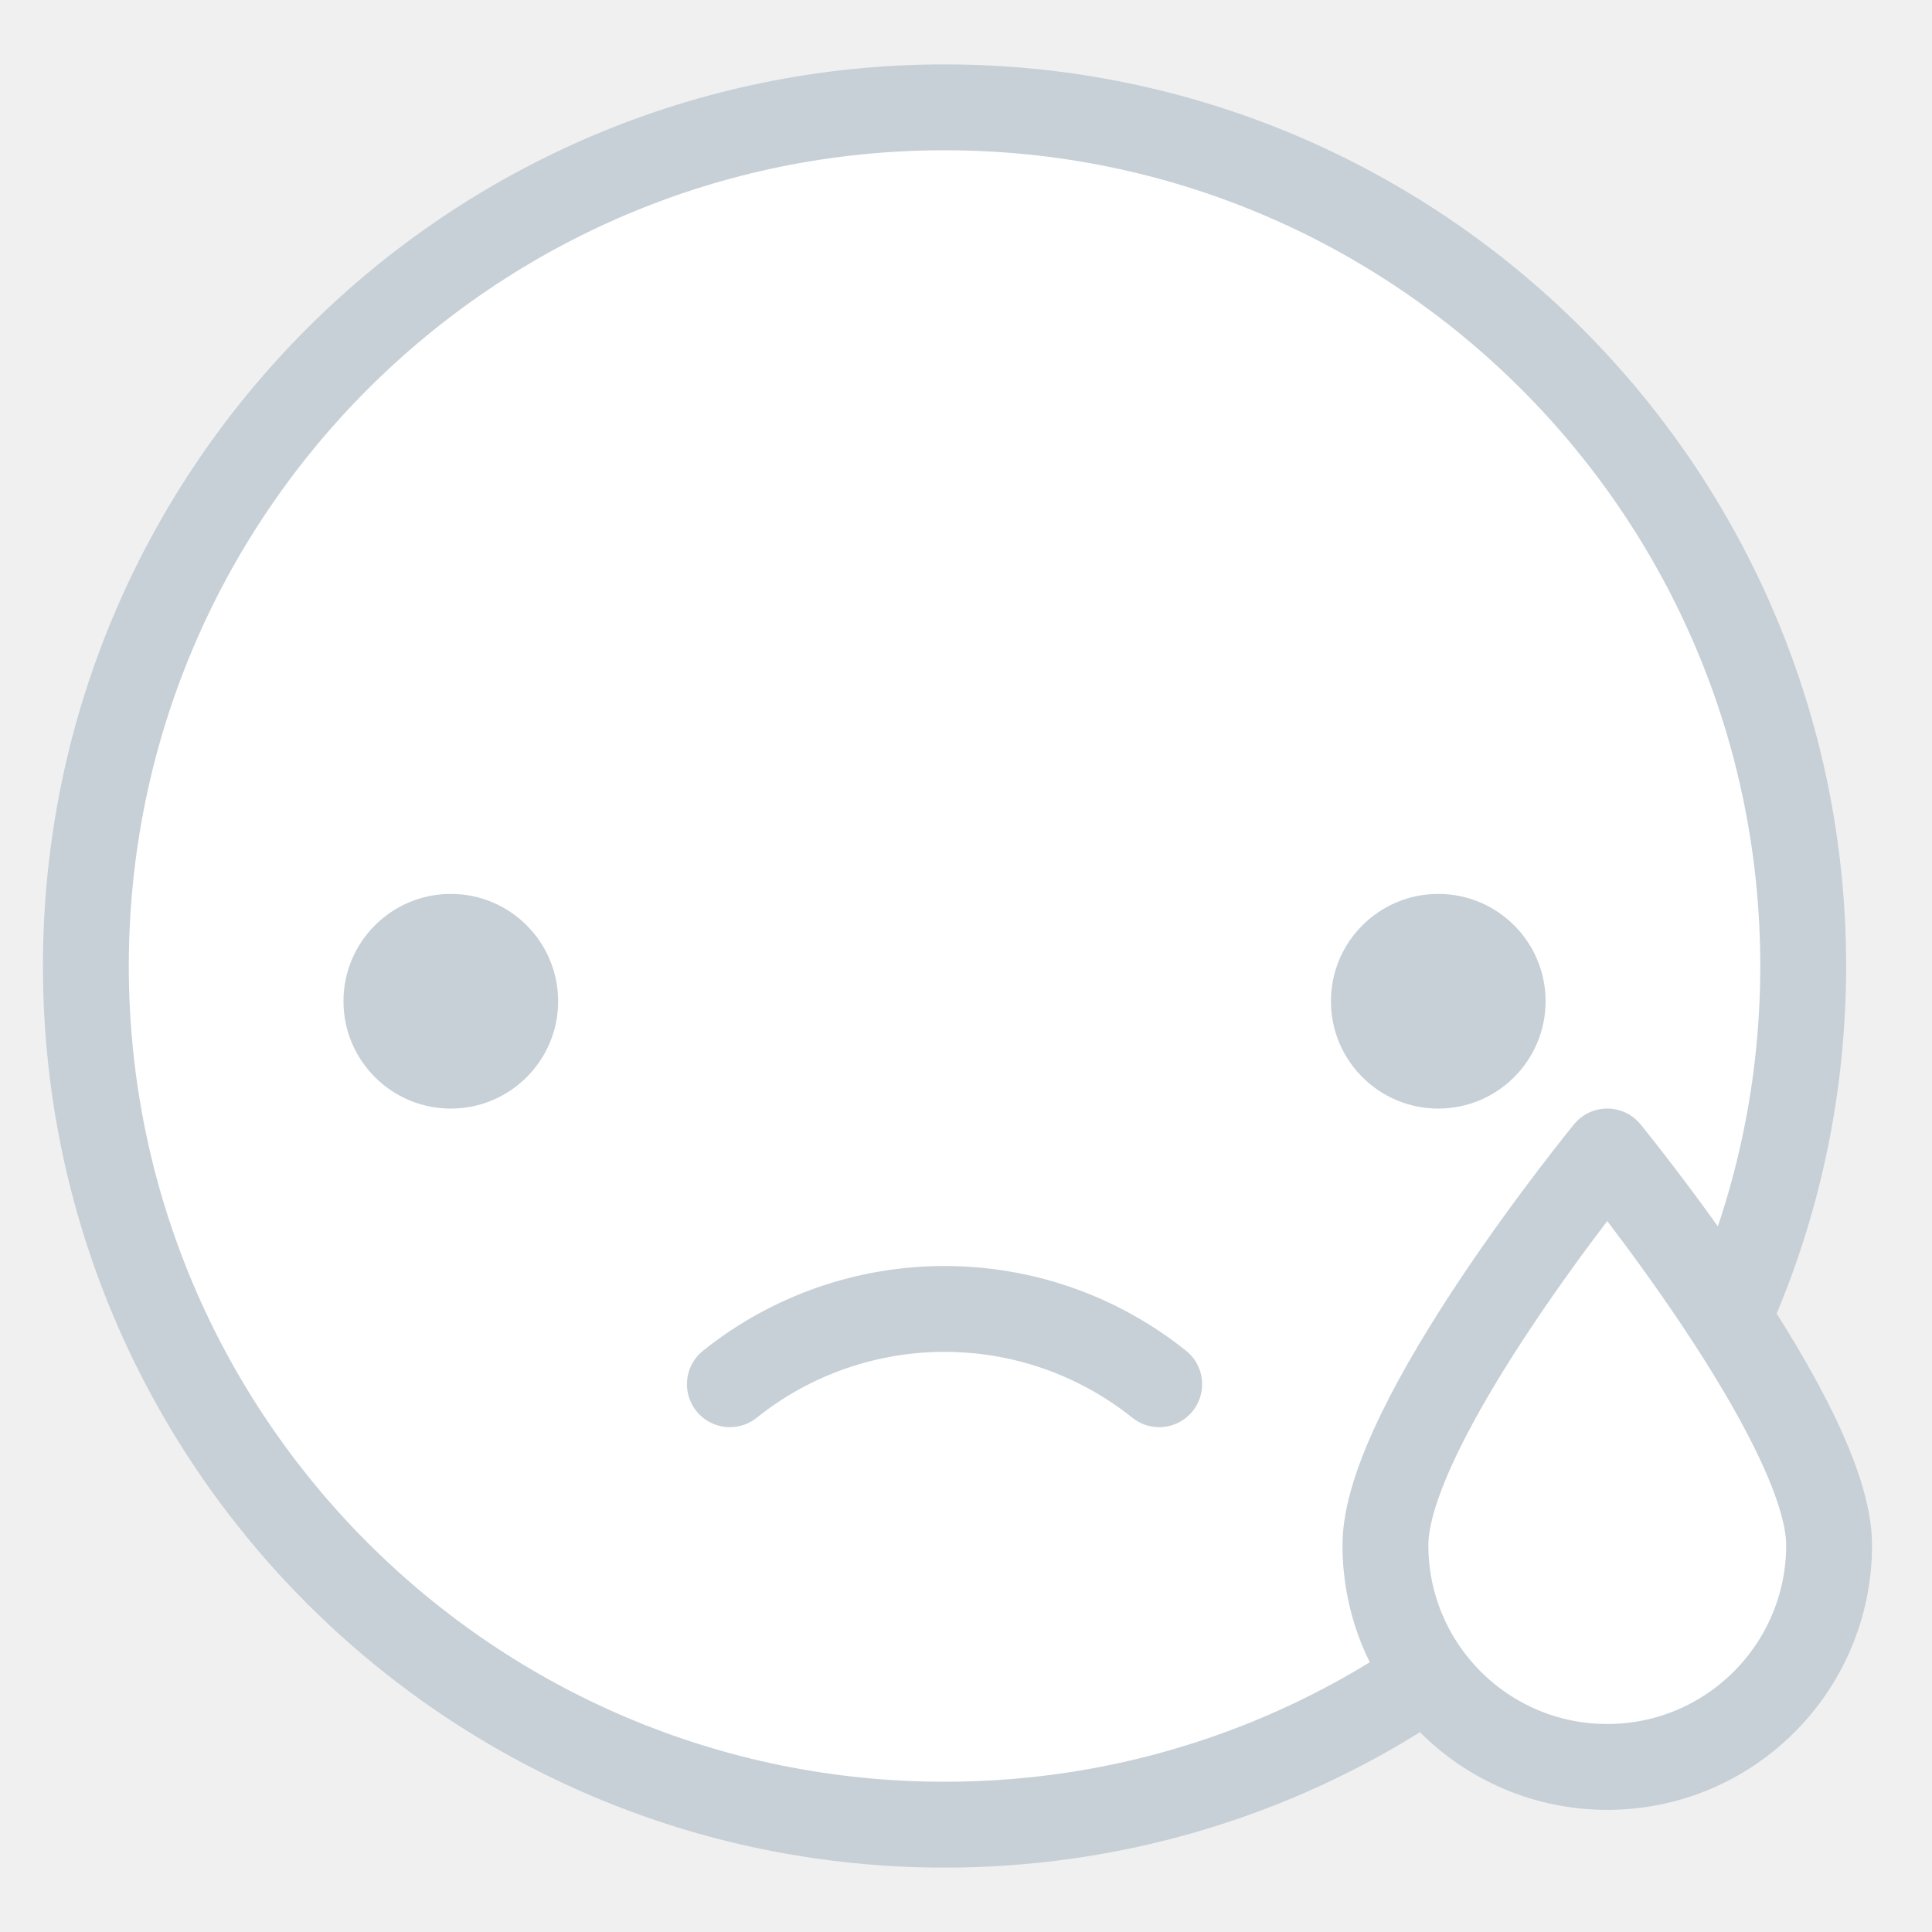
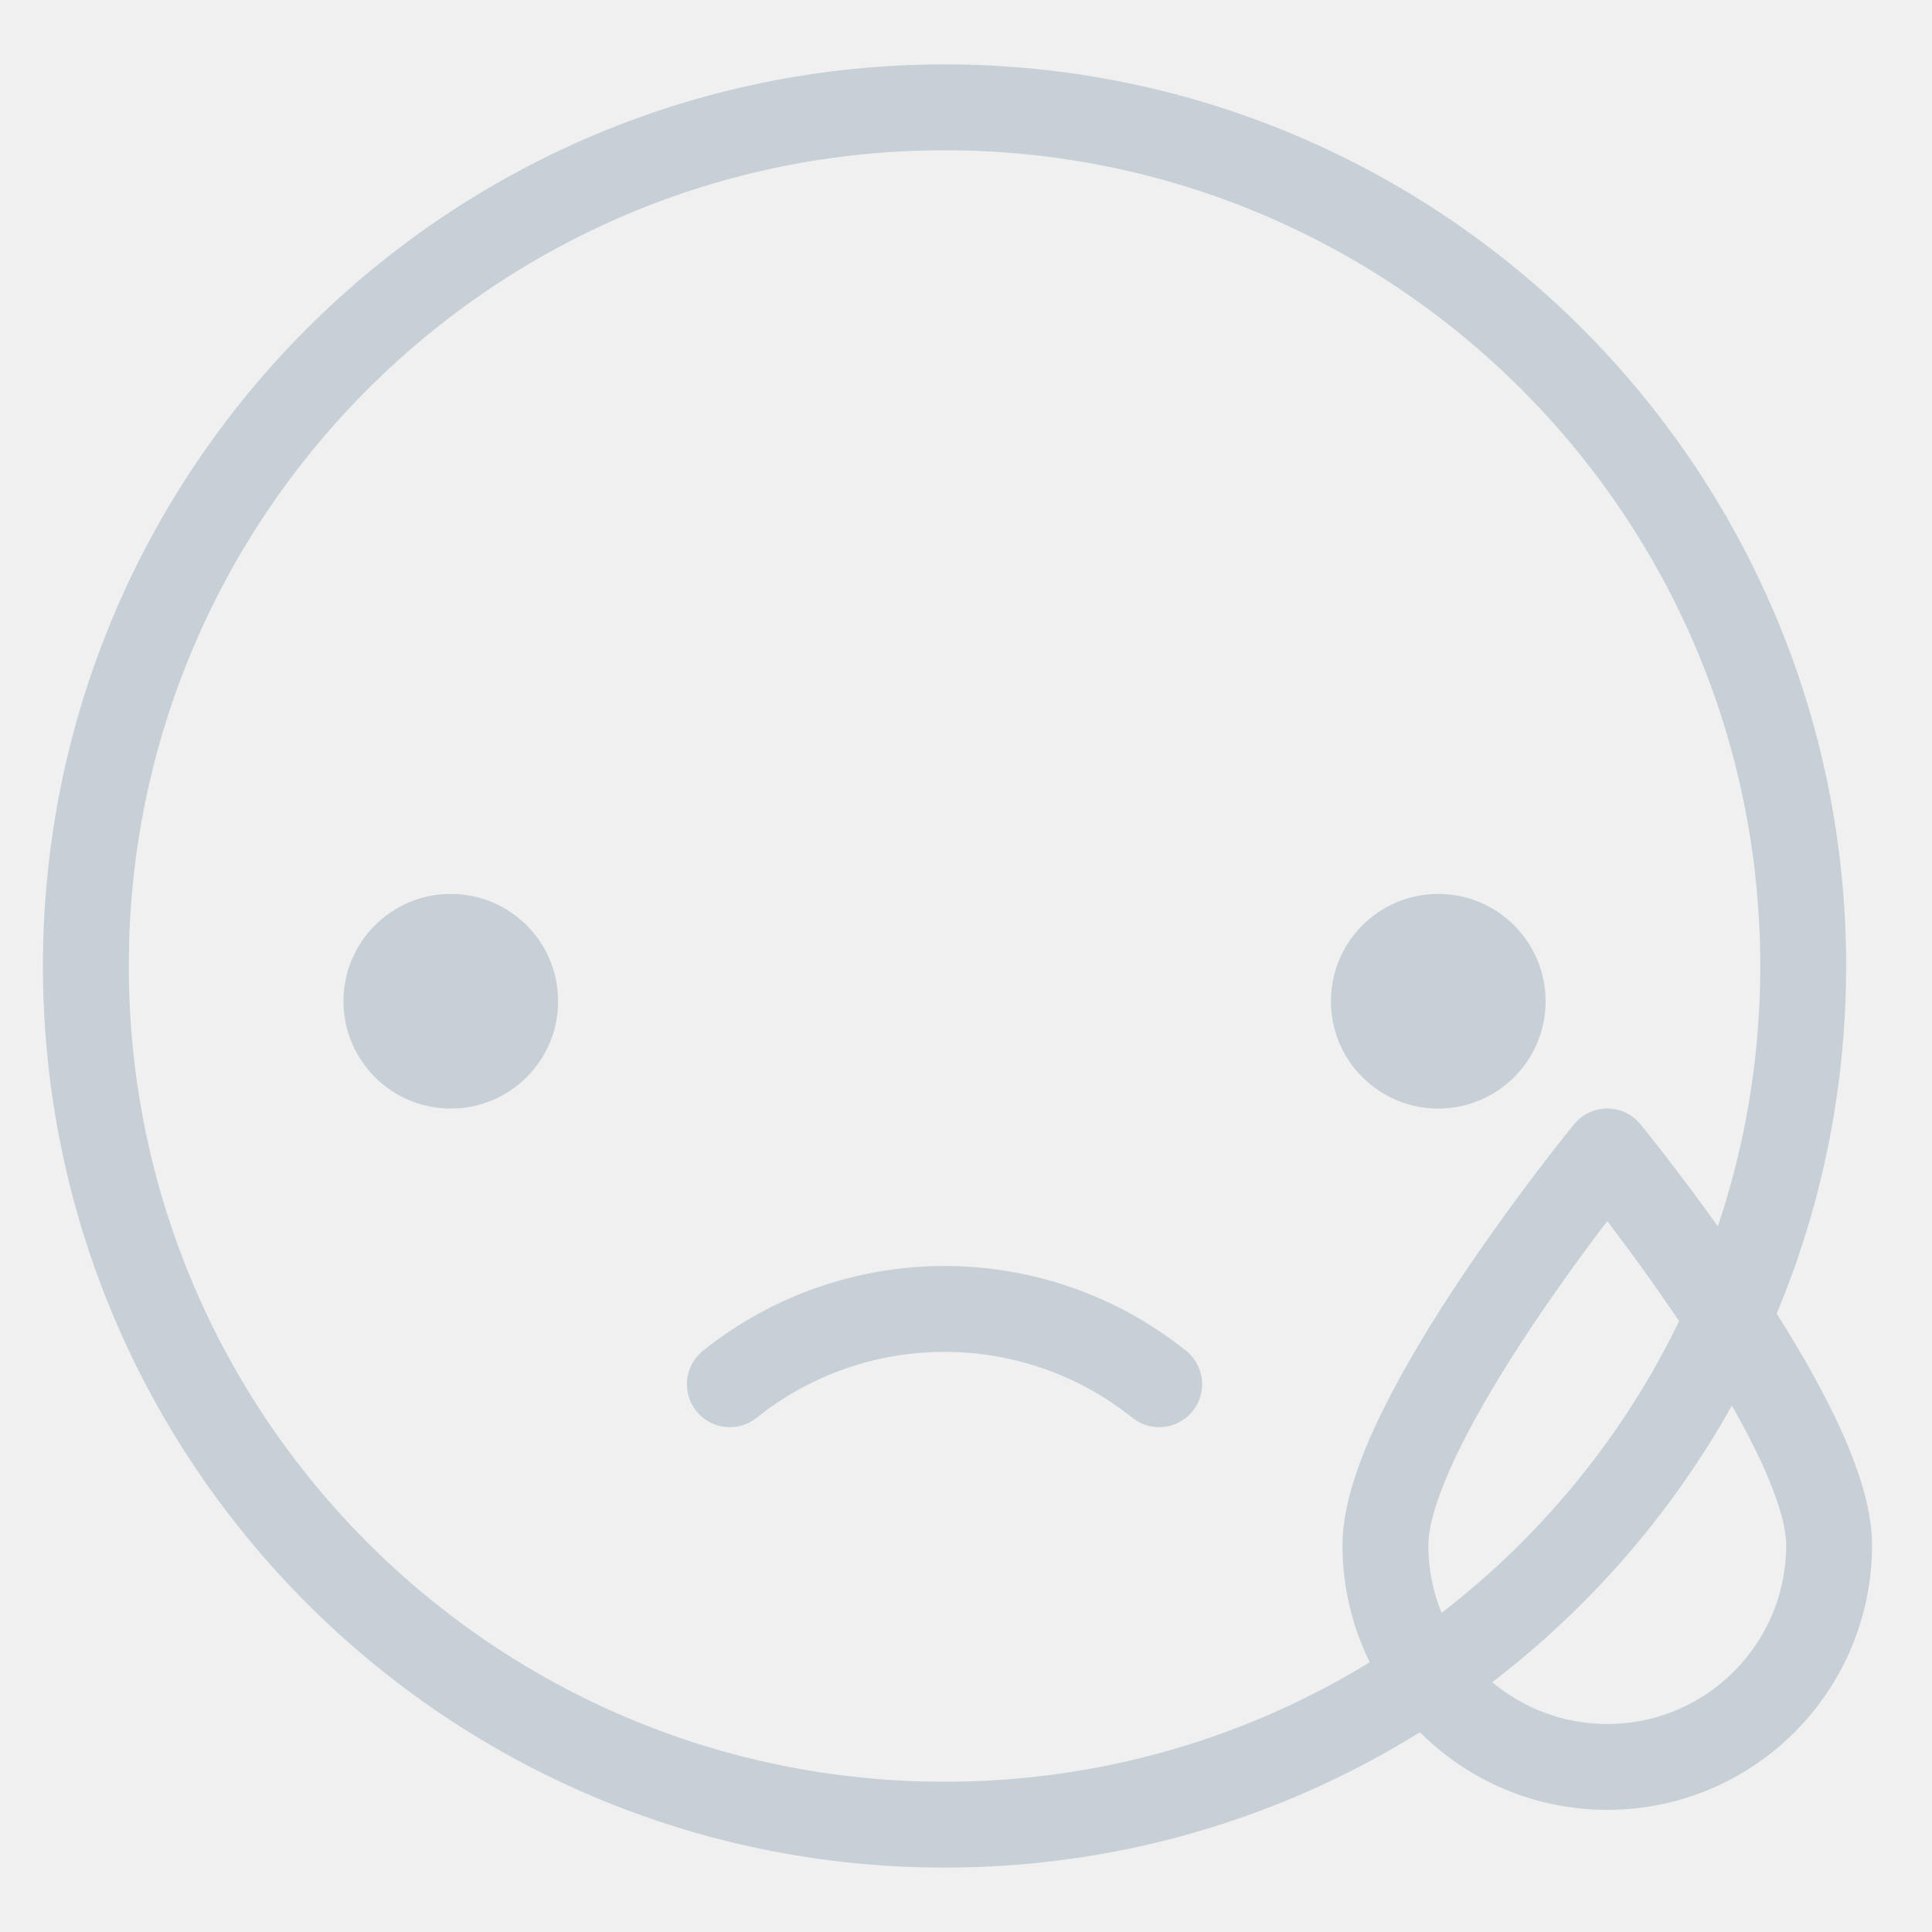
<svg xmlns="http://www.w3.org/2000/svg" width="90px" height="90px" viewBox="0 0 90 90" version="1.1">
  <defs />
  <g id="General-Playground" stroke="none" stroke-width="1" fill="none" fill-rule="evenodd">
    <g id="empty-emoji-light">
      <g id="Page-1" transform="translate(4, 5)">
-         <path d="M80,40 C80,62.091 62.091,80 40,80 C17.909,80 0,62.091 0,40 C0,17.909 17.909,0 40,0 C62.091,0 80,17.909 80,40" id="Fill-1" fill="#FFFFFF" />
+         <path d="M80,40 C80,62.091 62.091,80 40,80 C17.909,80 0,62.091 0,40 C0,17.909 17.909,0 40,0 C62.091,0 80,17.909 80,40" id="Fill-1" fill="transparent" />
        <path d="M80,40 C80,62.091 62.091,80 40,80 C17.909,80 0,62.091 0,40 C0,17.909 17.909,0 40,0 C62.091,0 80,17.909 80,40 L80,40 Z" id="Stroke-3" stroke="#C7D0D7" stroke-width="4" stroke-linecap="round" stroke-linejoin="round" />
        <path d="M22,41.642 C22,44.403 19.761,46.642 17,46.642 C14.239,46.642 12,44.403 12,41.642 C12,38.881 14.239,36.642 17,36.642 C19.761,36.642 22,38.881 22,41.642" id="Fill-5" fill="#C7D0D7" />
        <path d="M68,41.642 C68,44.403 65.761,46.642 63,46.642 C60.239,46.642 58,44.403 58,41.642 C58,38.881 60.239,36.642 63,36.642 C65.761,36.642 68,38.881 68,41.642" id="Fill-7" fill="#C7D0D7" />
        <path d="M50,59.483 L50,59.483 C44.154,54.806 35.846,54.806 30,59.483 L30,59.483" id="Stroke-9" stroke="#C7D0D7" stroke-width="4" stroke-linecap="round" stroke-linejoin="round" />
-         <path d="M81.207,66.975 C81.207,72.683 76.58,77.31 70.872,77.31 C65.165,77.31 60.538,72.683 60.538,66.975 C60.538,61.267 70.872,48.64 70.872,48.64 C70.872,48.64 81.207,61.267 81.207,66.975" id="Fill-11" fill="#FFFFFF" />
+         <path d="M81.207,66.975 C81.207,72.683 76.58,77.31 70.872,77.31 C65.165,77.31 60.538,72.683 60.538,66.975 C60.538,61.267 70.872,48.64 70.872,48.64 C70.872,48.64 81.207,61.267 81.207,66.975" id="Fill-11" fill="transparent" />
        <path d="M81.207,66.975 C81.207,72.683 76.58,77.31 70.872,77.31 C65.165,77.31 60.538,72.683 60.538,66.975 C60.538,61.267 70.872,48.64 70.872,48.64 C70.872,48.64 81.207,61.267 81.207,66.975 L81.207,66.975 Z" id="Stroke-13" stroke="#C7D0D7" stroke-width="4" stroke-linecap="round" stroke-linejoin="round" />
      </g>
    </g>
  </g>
</svg>
